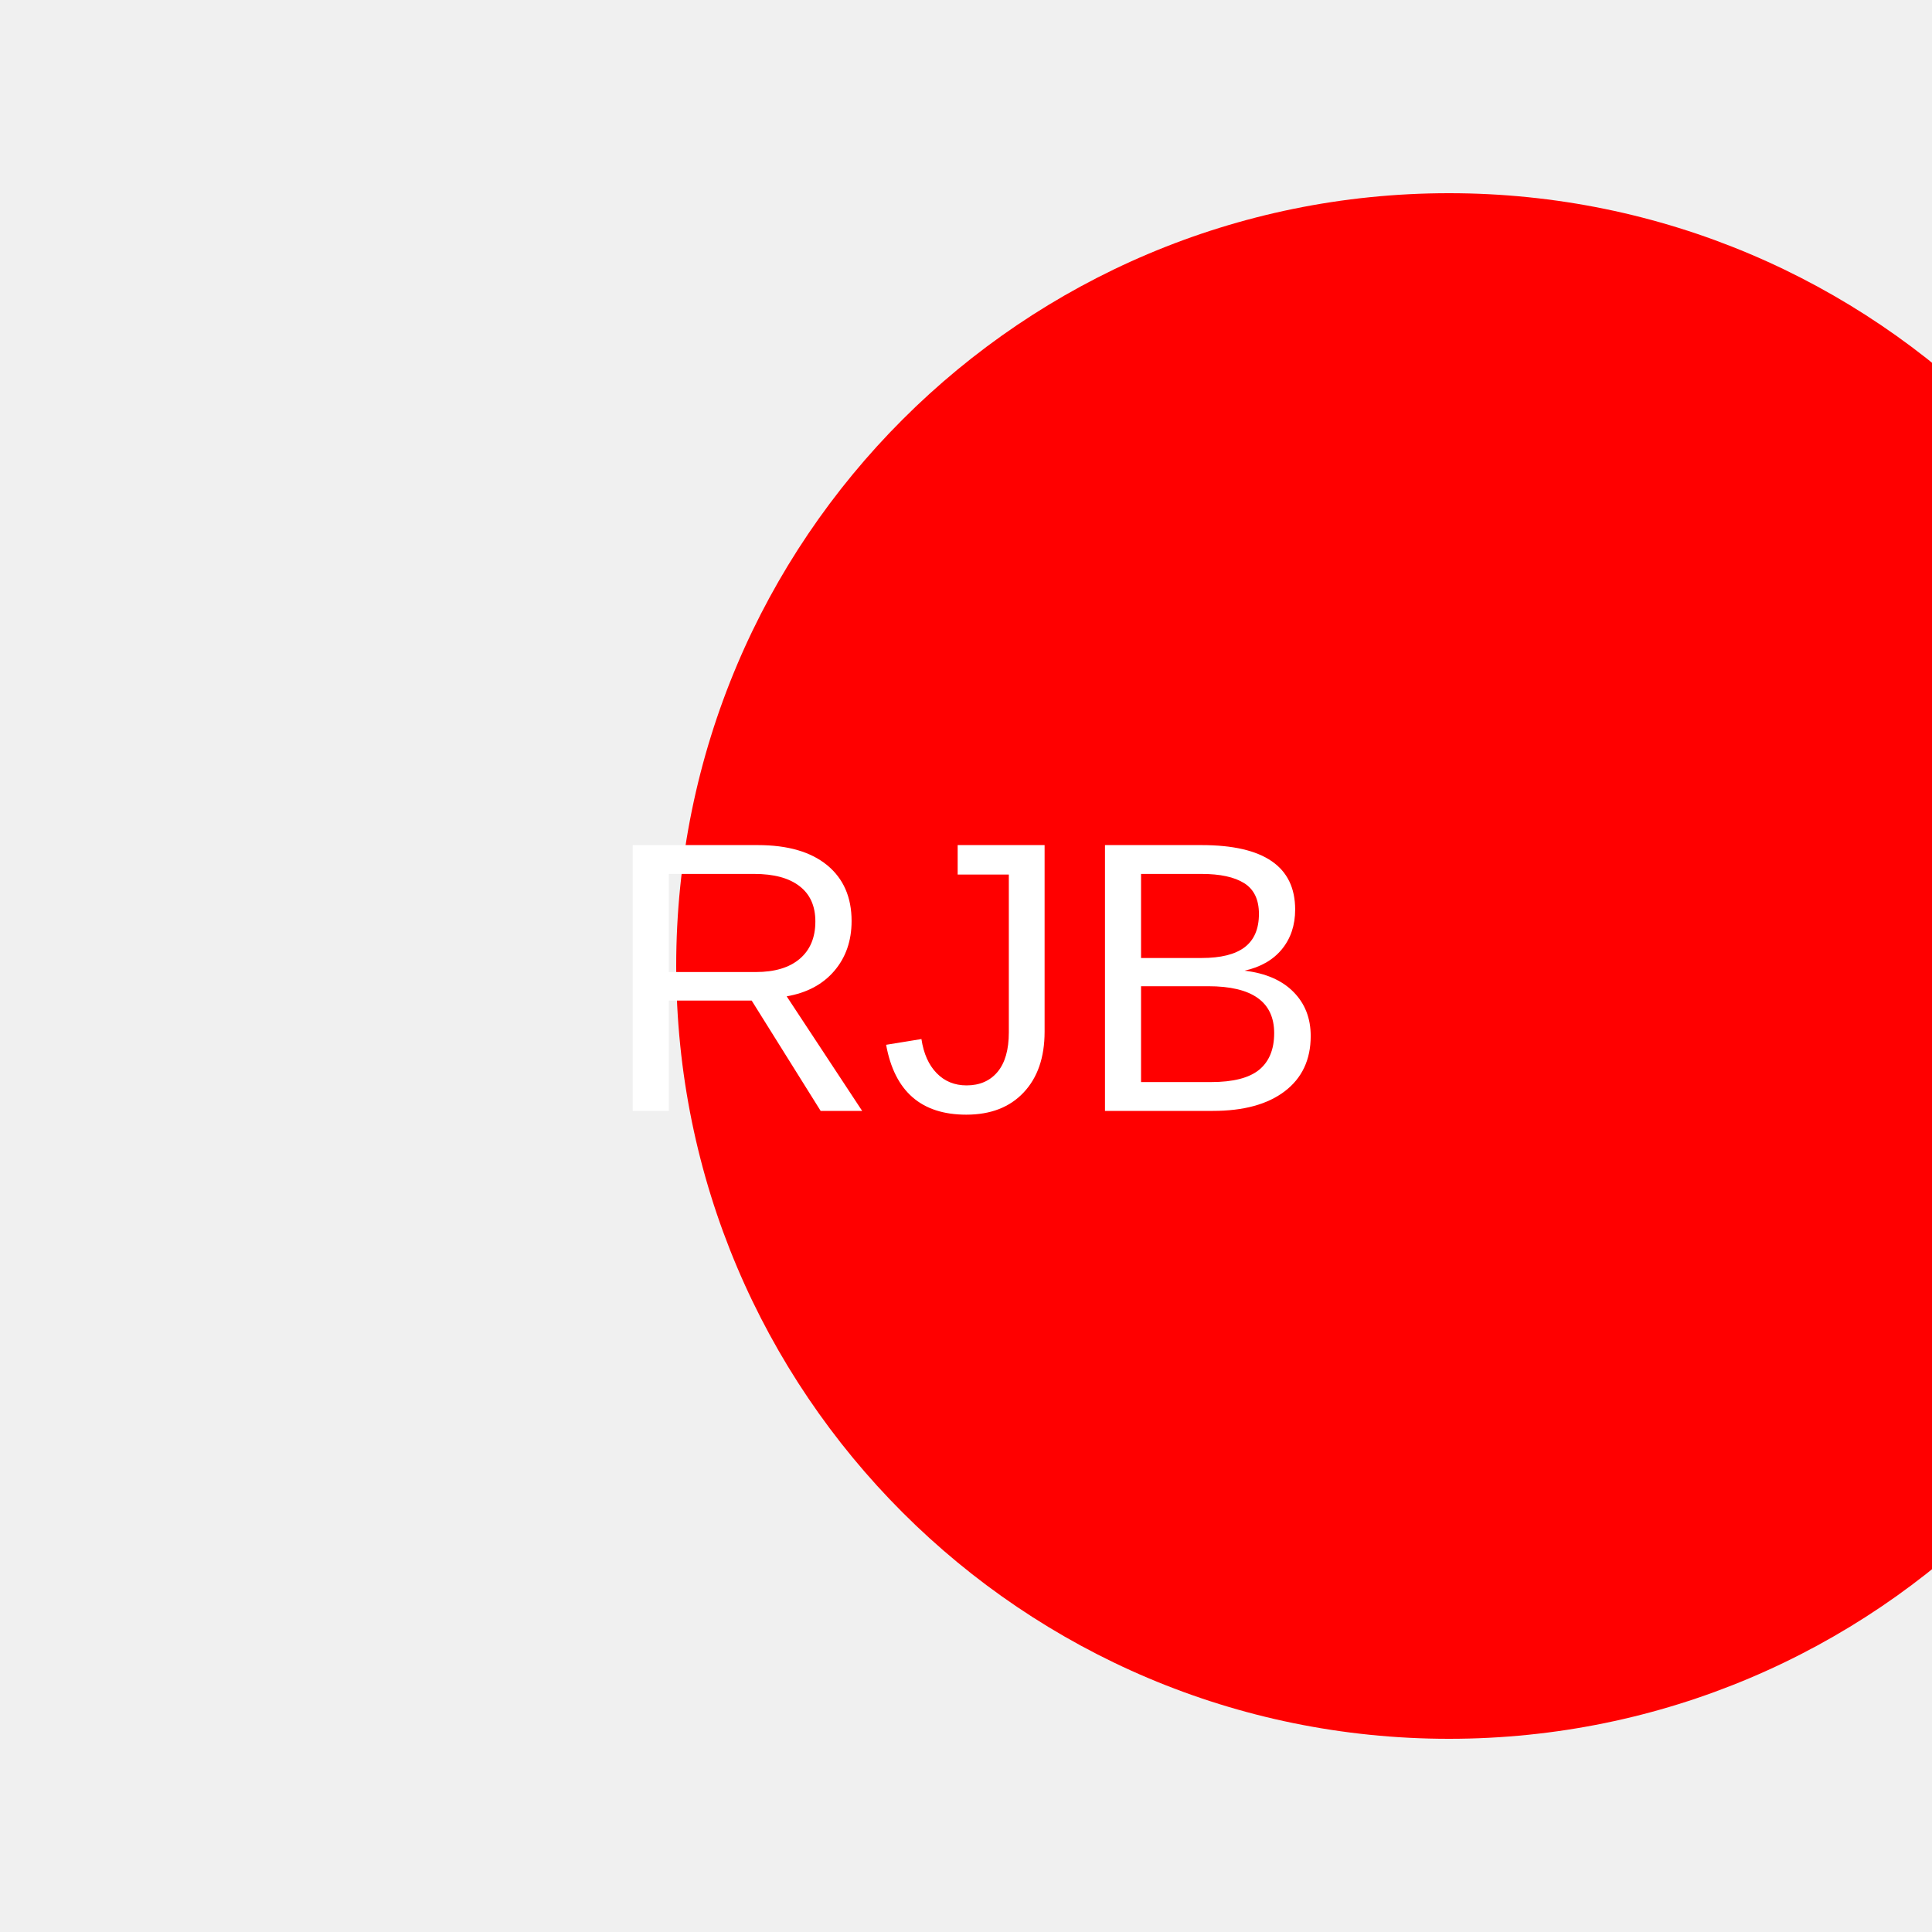
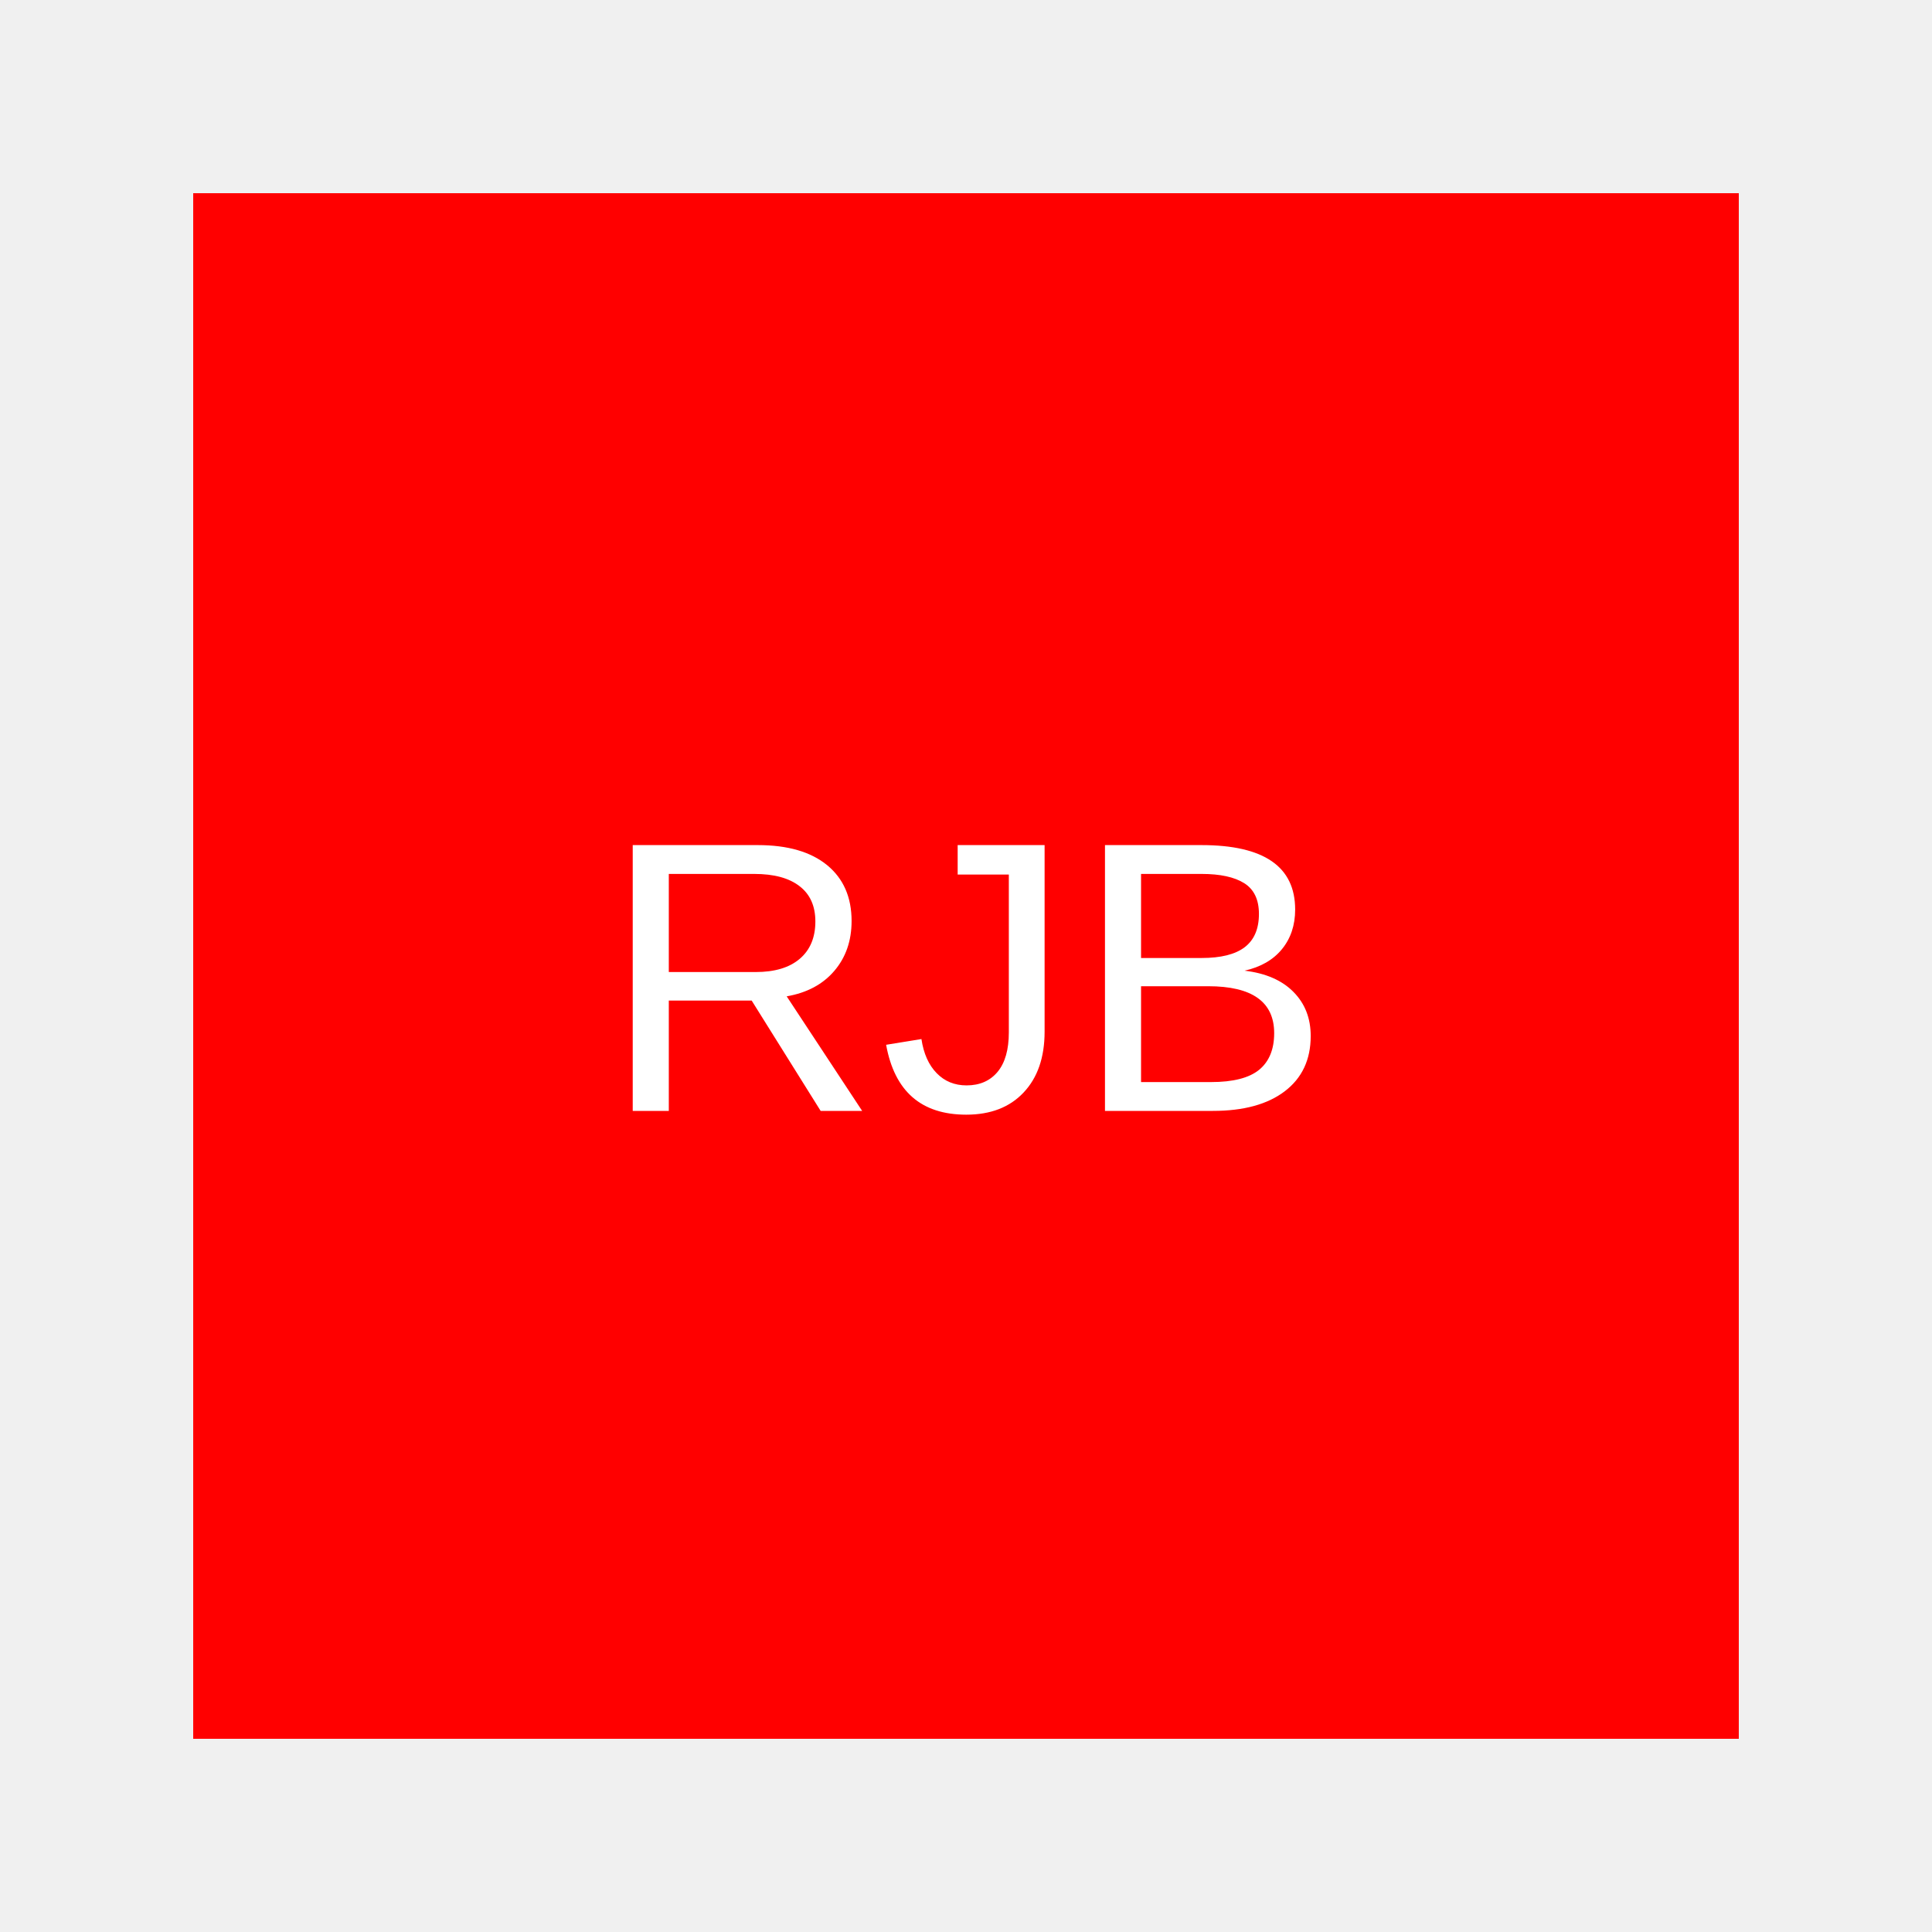
<svg xmlns="http://www.w3.org/2000/svg" width="200" height="200">
-   <circle cx="150" cy="100" r="80" fill="red" />
+   <rect x="20" y="20" width="160" height="160" fill="red" />
  <text x="100" y="115" font-family="Arial" font-size="40" fill="white" text-anchor="middle">RJB</text>
</svg>
